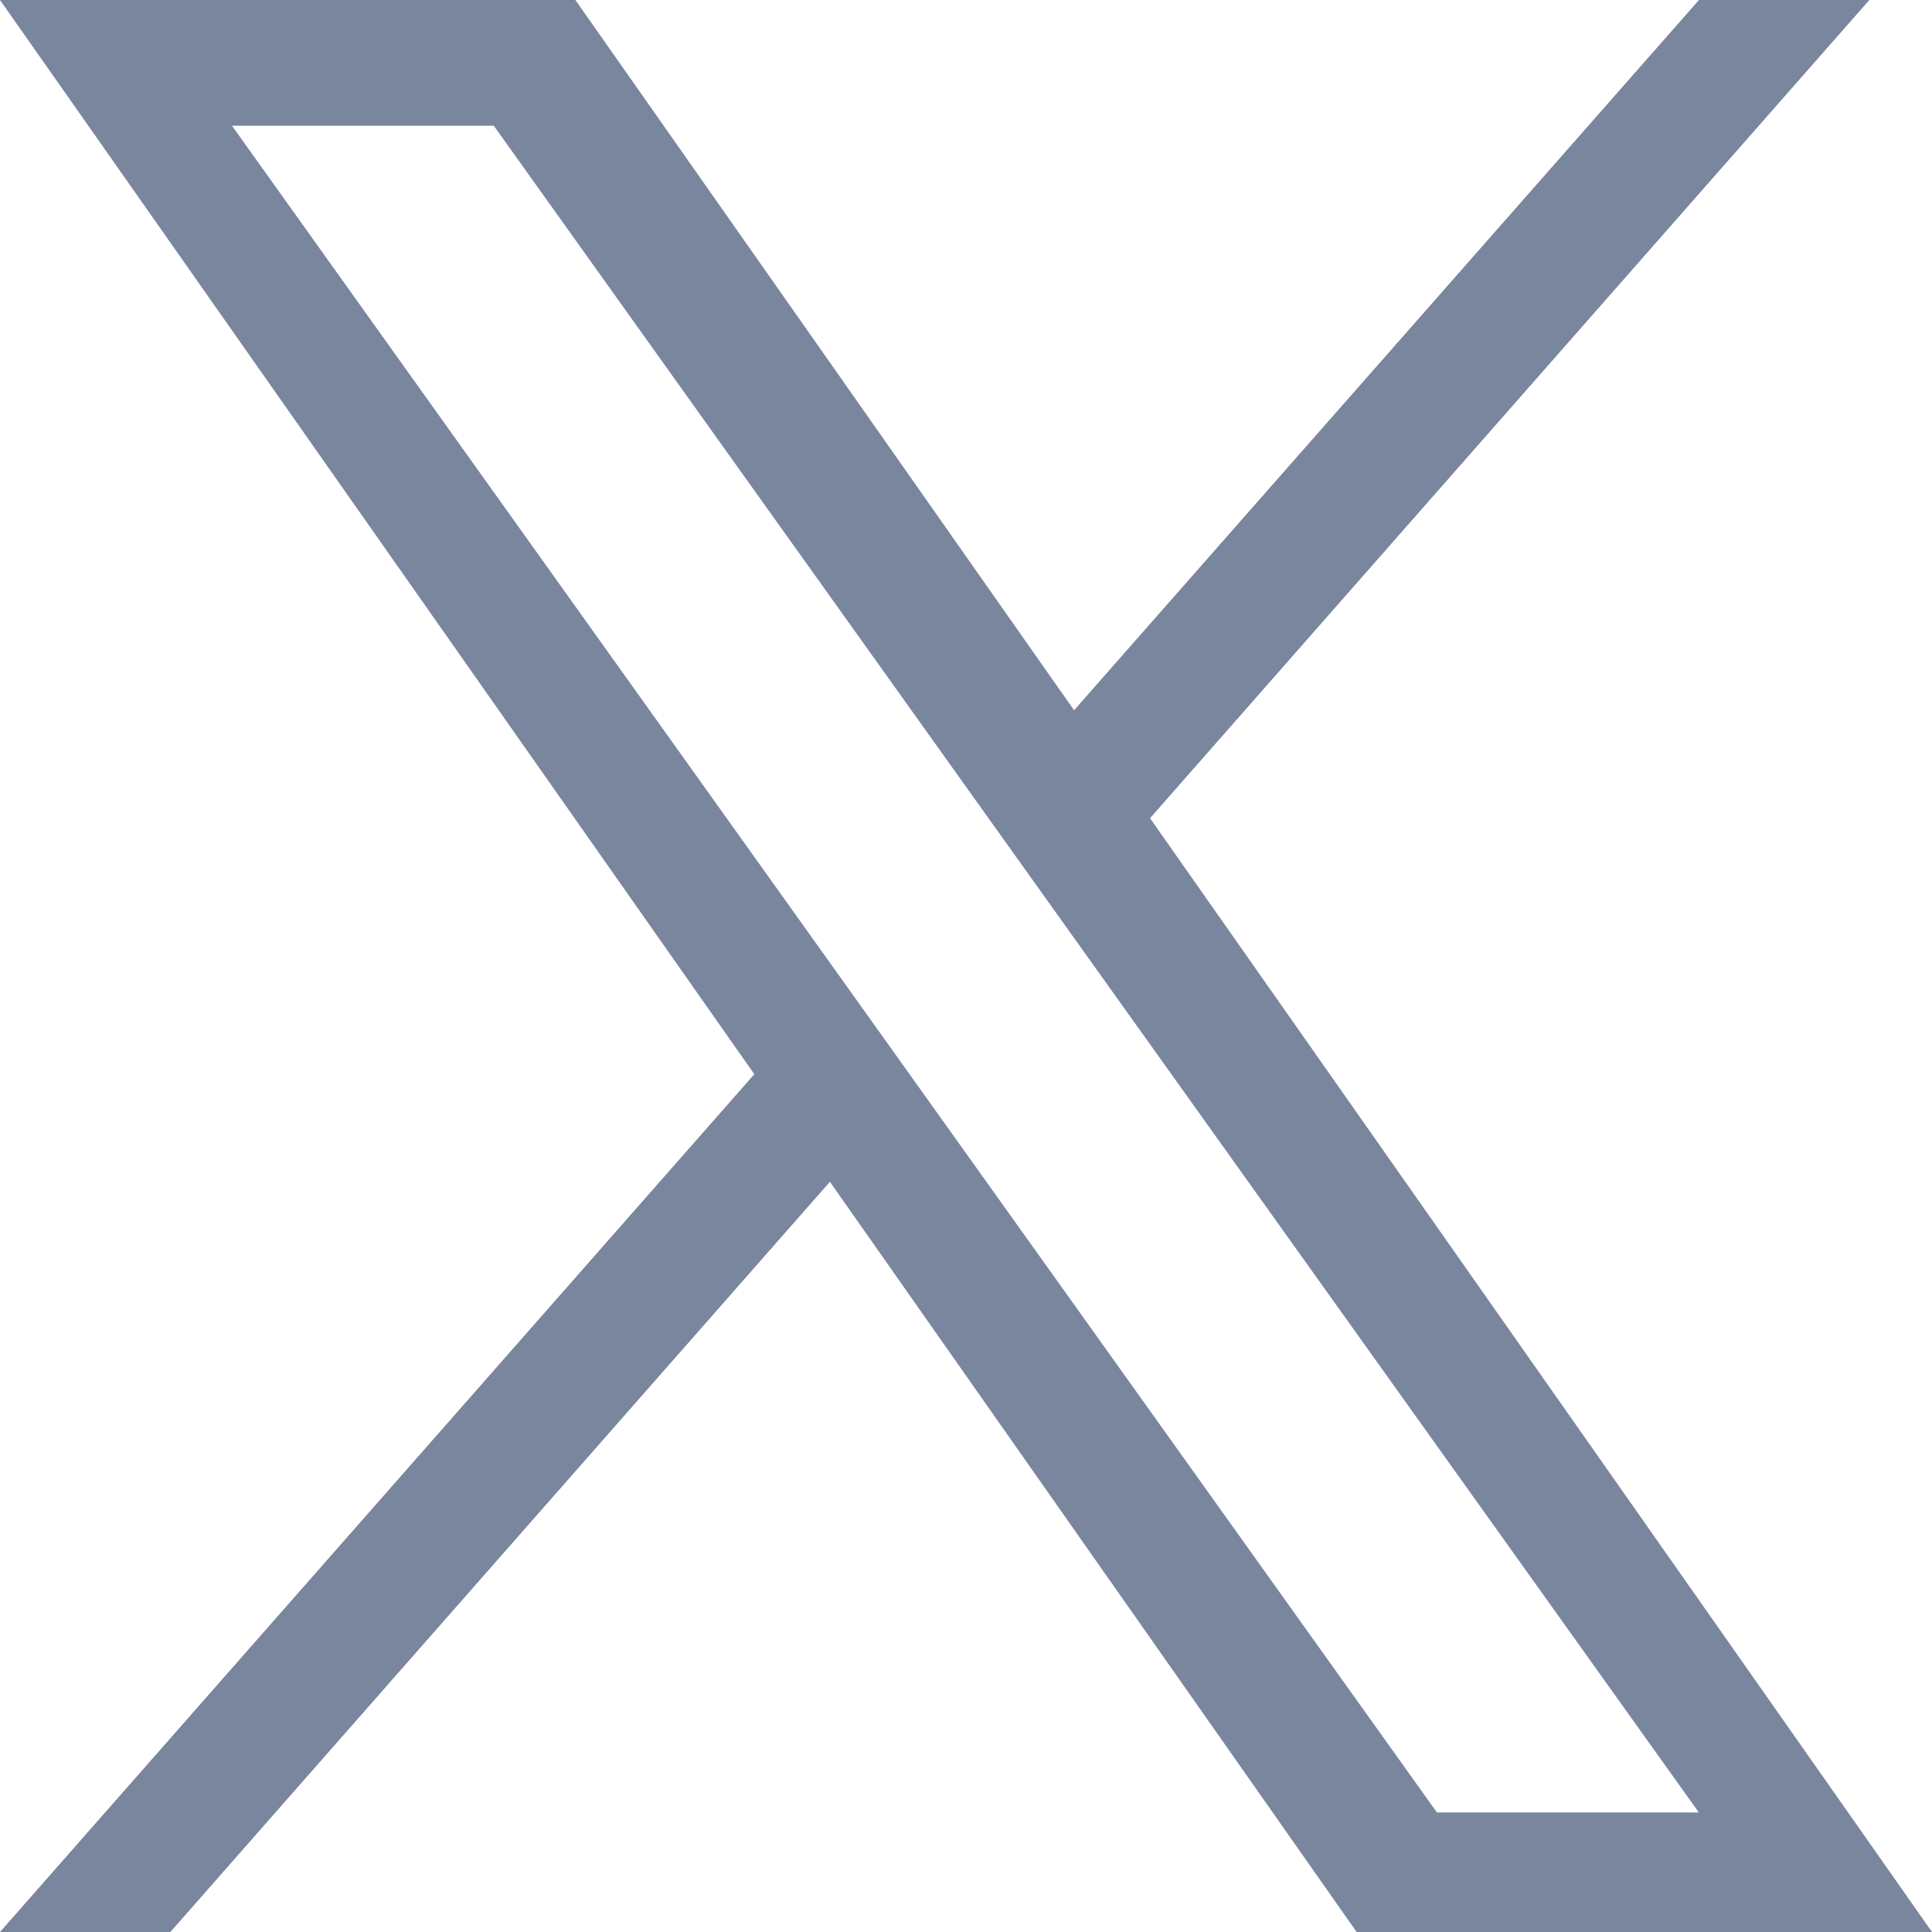
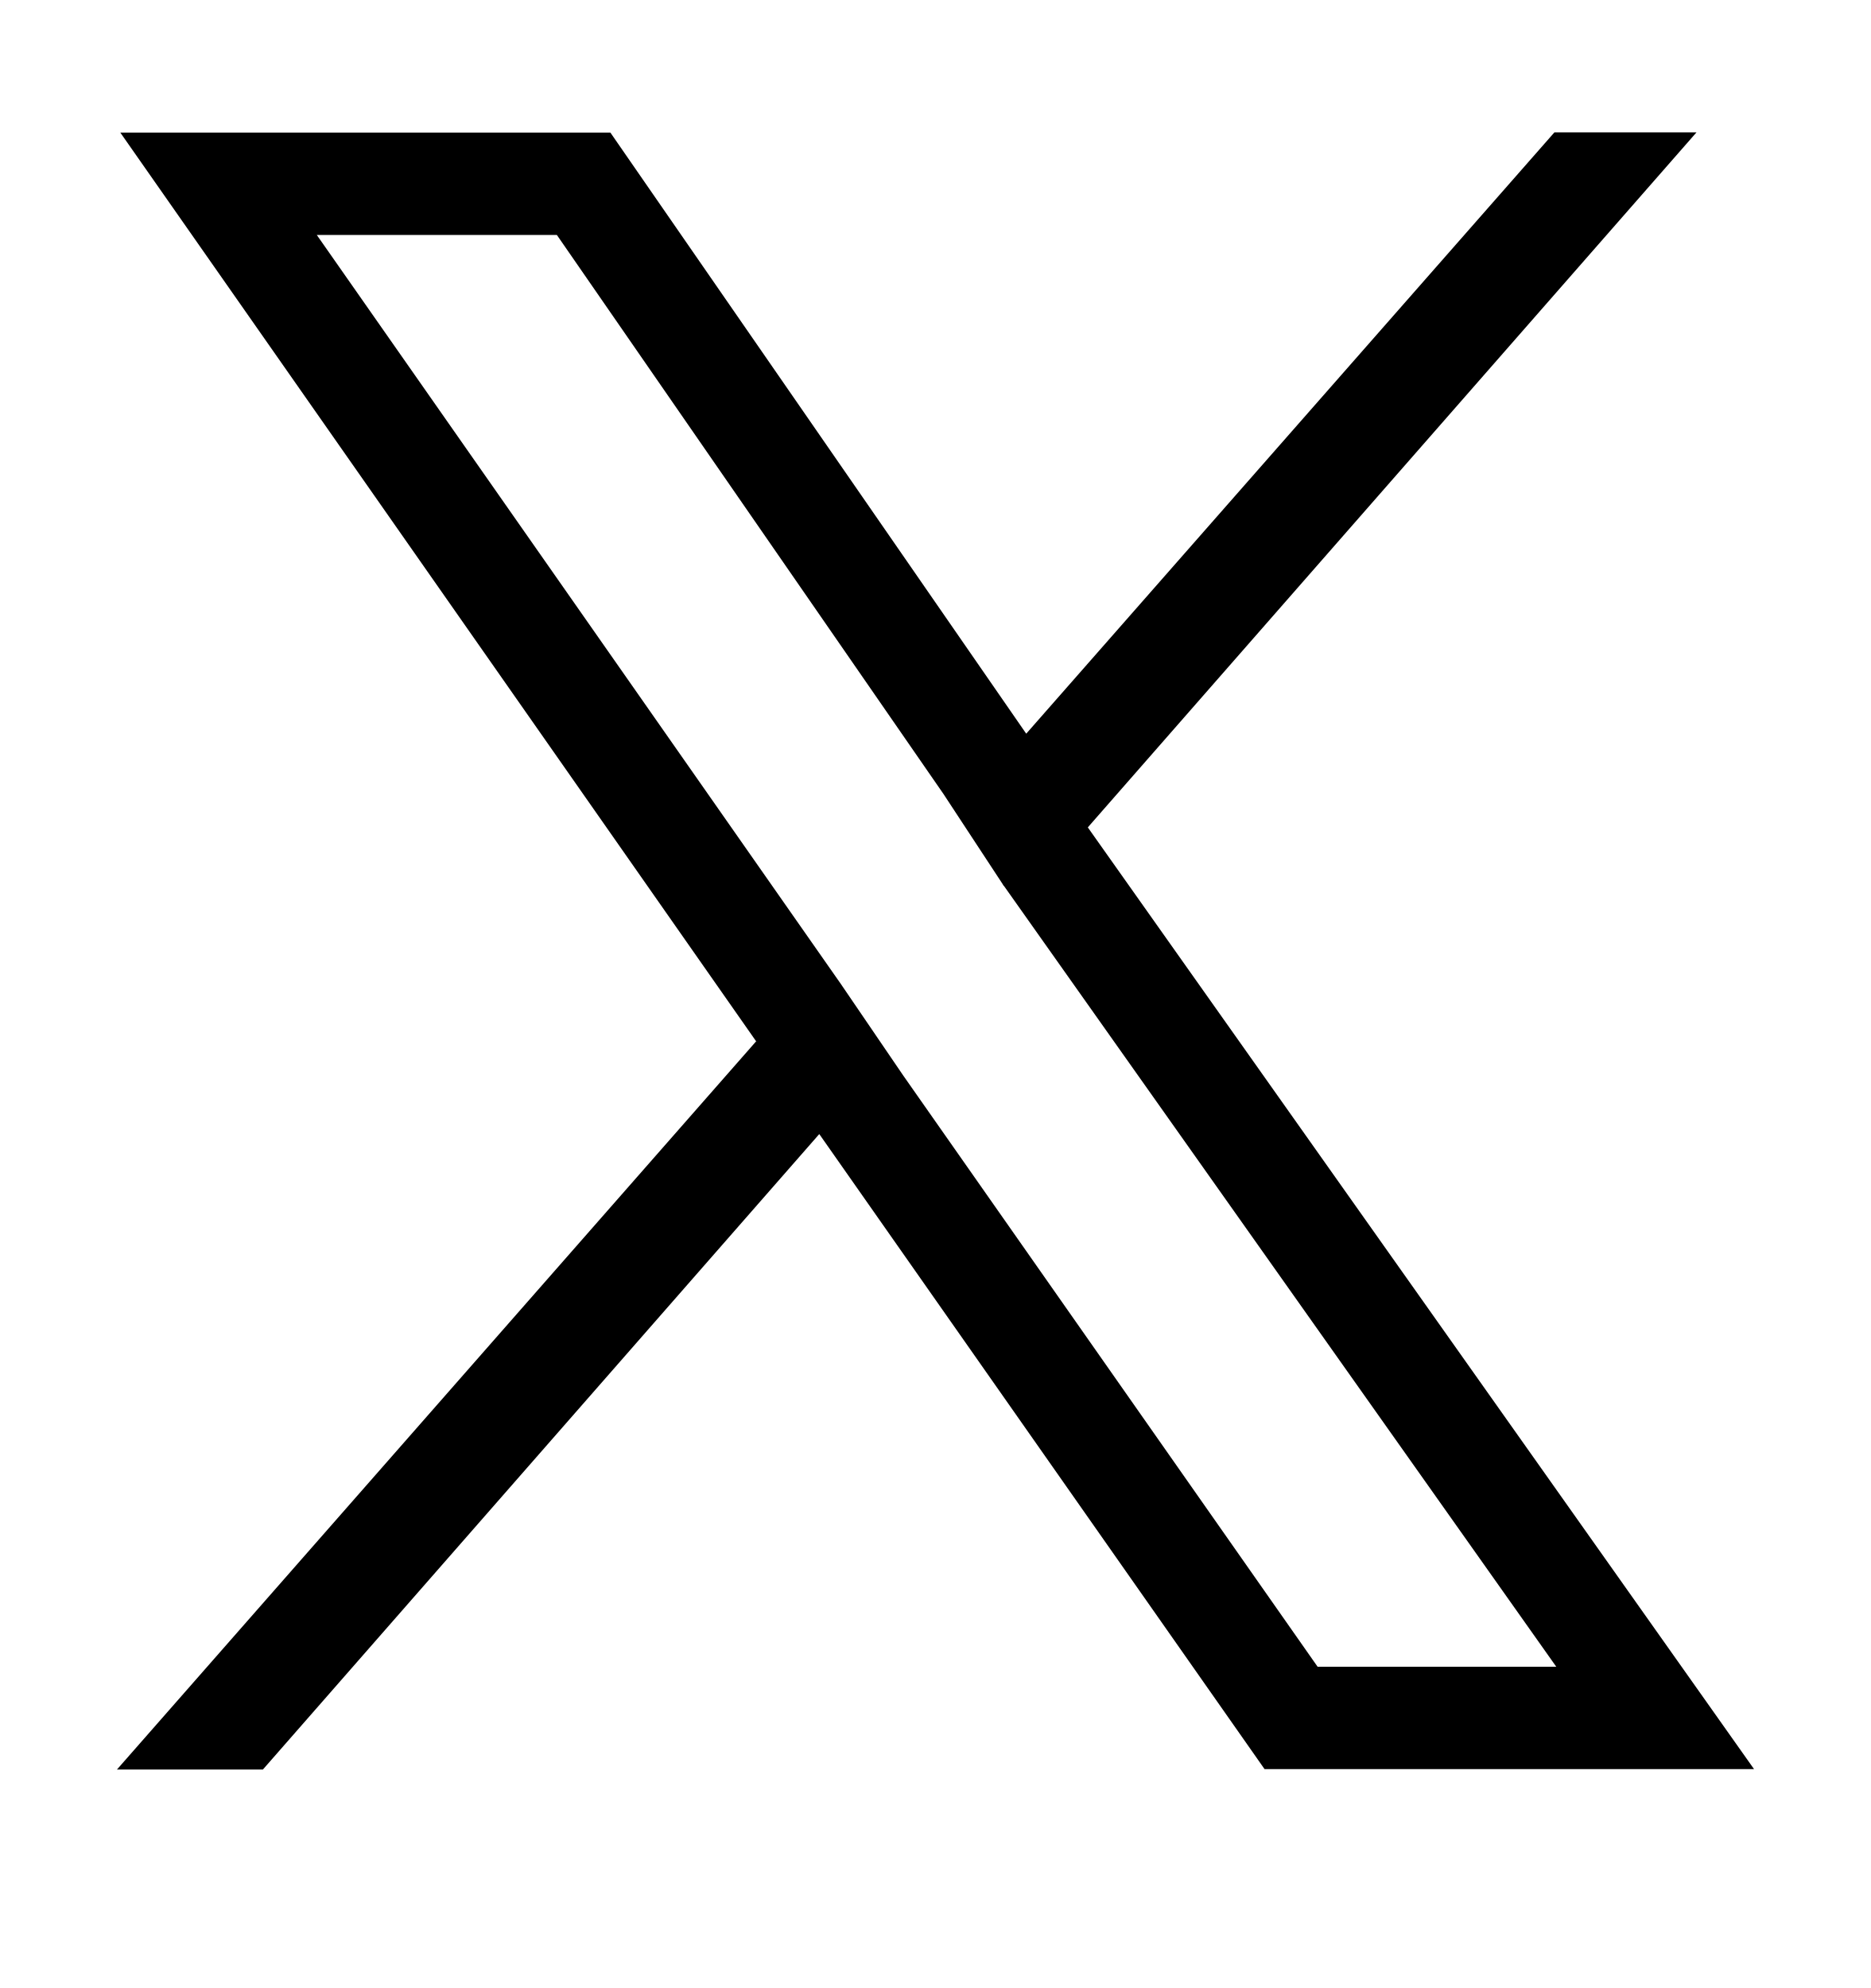
- <svg xmlns="http://www.w3.org/2000/svg" width="16" height="16" viewBox="0 0 16 16" fill="none">
-   <path d="M9.524 6.776L15.481 0H14.07L8.895 5.882L4.765 0H0L6.247 8.896L0 16H1.411L6.873 9.787L11.235 16H16M1.921 1.041H4.089L14.069 15.01H11.9" fill="#7A859E" />
+ <svg xmlns="http://www.w3.org/2000/svg" width="16" height="17" viewBox="0 0 16 17" fill="none">
+   <path fill-rule="evenodd" clip-rule="evenodd" d="M9.303 7.075L9.304 7.077L15 15.128H10.814L7.01 9.703L7.006 9.698L2.248 15.132H1L6.466 8.905L6.475 8.917L1.029 1.134H5.22L8.776 6.274L13.293 1.132H14.508L9.303 7.075ZM7.192 8.416L7.198 8.425L7.727 9.201L11.268 14.253H13.309L8.59 7.582L8.58 7.57L8.573 7.558L8.068 6.789L4.762 2.009H2.709L7.192 8.416Z" fill="black" />
</svg>
